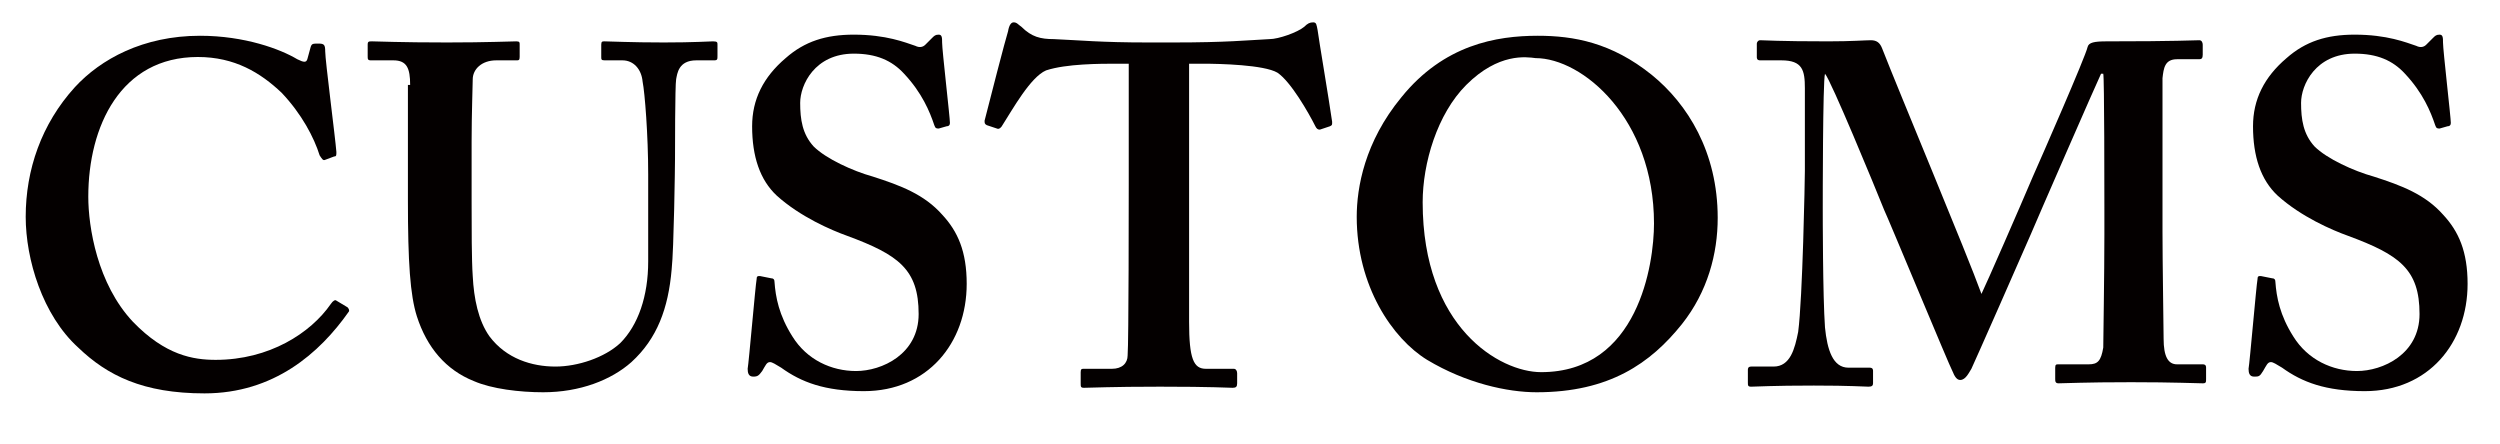
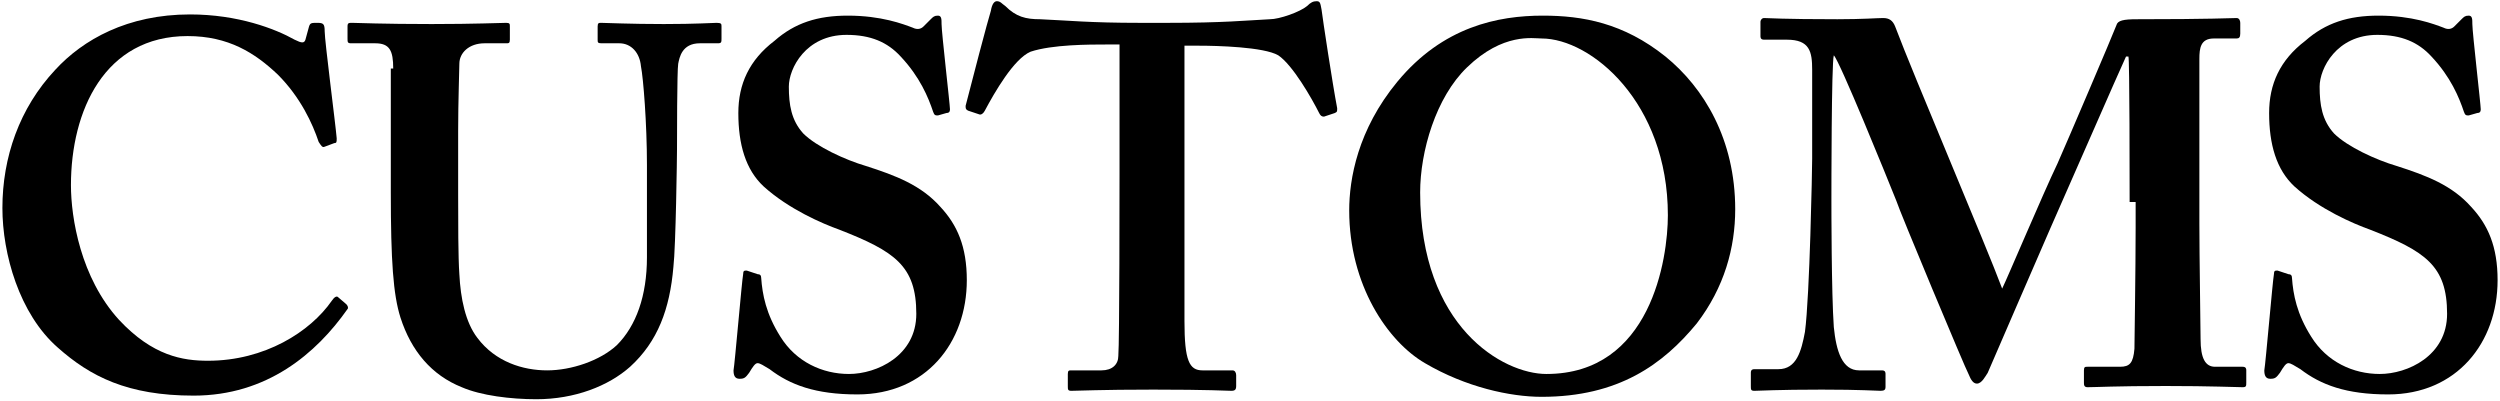
- <svg xmlns="http://www.w3.org/2000/svg" version="1.1" id="圖層_1" x="0px" y="0px" viewBox="-185 401.2 223.7 39.7" style="enable-background:new -185 401.2 223.7 39.7;" xml:space="preserve">
-   <style type="text/css">
- 	.st0{enable-background:new    ;}
- 	.st1{fill:#040000;}
- </style>
-   <g id="XMLID_54_">
-     <g class="st0">
-       <path class="st1" d="M-153.9,428.7c0.1,0.1,0.2,0.3,0.1,0.4c-2.6,3.7-6.7,7.3-12.9,7.3c-5.5,0-8.7-1.6-11.3-4.1    c-3.2-2.9-4.7-7.9-4.7-11.7c0-4.2,1.4-8.3,4.4-11.6c2.3-2.5,6.1-4.6,11.2-4.6c4,0,7.2,1.2,8.7,2.1c0.6,0.3,0.8,0.3,0.9,0l0.3-1.1    c0.1-0.3,0.2-0.3,0.7-0.3s0.6,0.1,0.6,0.7c0,0.8,0.9,7.7,1,9c0,0.3,0,0.4-0.2,0.4l-0.8,0.3c-0.2,0.1-0.3-0.1-0.5-0.4    c-0.5-1.6-1.6-3.7-3.4-5.6c-1.9-1.8-4.2-3.2-7.5-3.2c-6.9,0-9.8,6.2-9.8,12.5c0,2.7,0.8,7.8,4,11.2c2.9,3,5.4,3.4,7.4,3.4    c4.8,0,8.5-2.4,10.3-5c0.2-0.3,0.4-0.4,0.5-0.3L-153.9,428.7z" />
-       <path class="st1" d="M-148.3,408.8c0-1.5-0.3-2.2-1.5-2.2h-2c-0.3,0-0.3-0.1-0.3-0.4v-1c0-0.3,0.1-0.3,0.4-0.3    c0.4,0,2.5,0.1,6.7,0.1c3.6,0,5.7-0.1,6.2-0.1c0.3,0,0.3,0.1,0.3,0.3v1.1c0,0.3-0.1,0.3-0.3,0.3h-1.8c-1.3,0-2.1,0.8-2.1,1.7    c0,0.5-0.1,3.1-0.1,5.6v5.4c0,2.2,0,5.2,0.1,6.6c0.1,2,0.5,4,1.5,5.4c1.5,2,3.8,2.7,5.9,2.7c2,0,4.4-0.8,5.8-2.1    c1.6-1.6,2.5-4.2,2.5-7.3v-7.8c0-3.5-0.3-7.3-0.5-8.3c-0.1-1.1-0.8-1.9-1.8-1.9h-1.6c-0.3,0-0.3-0.1-0.3-0.3v-1.1    c0-0.3,0.1-0.3,0.3-0.3c0.4,0,2.4,0.1,5.3,0.1c2.7,0,4.1-0.1,4.4-0.1c0.4,0,0.4,0.1,0.4,0.3v1c0,0.3,0,0.4-0.3,0.4h-1.6    c-1.6,0-1.7,1.2-1.8,1.7c-0.1,0.5-0.1,6.6-0.1,7.1c0,0.6-0.1,8.1-0.3,9.9c-0.3,3.5-1.3,6.2-3.6,8.3c-1.8,1.6-4.6,2.7-7.9,2.7    c-2.1,0-4.6-0.3-6.2-1c-2.5-1-4.2-3-5.1-5.8c-0.6-1.9-0.8-4.8-0.8-10.4V408.8z" />
-       <path class="st1" d="M-116,426.1c0.2,0,0.3,0.1,0.3,0.3c0.1,1.4,0.4,3,1.6,4.9c1.3,2.1,3.5,3.1,5.7,3.1c2.3,0,5.6-1.5,5.6-5.1    c0-4-1.8-5.3-6.4-7c-1.4-0.5-4.2-1.7-6.3-3.6c-1.5-1.4-2.2-3.5-2.2-6.2c0-2.4,1-4.4,3-6.1c1.7-1.5,3.6-2.1,6.1-2.1    c2.9,0,4.6,0.7,5.5,1c0.4,0.2,0.7,0.1,0.9-0.1l0.6-0.6c0.2-0.2,0.3-0.3,0.6-0.3s0.3,0.3,0.3,0.7c0,0.7,0.7,6.7,0.7,7.2    c0,0.2-0.1,0.3-0.3,0.3l-0.7,0.2c-0.2,0-0.3,0-0.4-0.3c-0.4-1.2-1.1-2.9-2.7-4.6c-1.1-1.2-2.5-1.8-4.5-1.8c-3.5,0-4.8,2.8-4.8,4.4    c0,1.5,0.2,2.8,1.2,3.9c1.1,1.1,3.5,2.2,5.3,2.7c2.5,0.8,4.6,1.6,6.2,3.4c1.4,1.5,2.2,3.3,2.2,6.2c0,5.3-3.5,9.6-9.2,9.6    c-3.5,0-5.6-0.8-7.4-2.1c-0.5-0.3-0.8-0.5-1-0.5c-0.3,0-0.4,0.3-0.7,0.8c-0.3,0.4-0.4,0.5-0.8,0.5s-0.5-0.3-0.5-0.7    c0.1-0.5,0.7-7.5,0.8-8c0-0.3,0.1-0.3,0.3-0.3L-116,426.1z" />
-       <path class="st1" d="M-83.9,406.9h-1.2c-1.4,0-4.5,0-6.3,0.6c-1.4,0.6-3,3.5-3.9,4.9c-0.1,0.2-0.3,0.4-0.5,0.3l-0.9-0.3    c-0.2-0.1-0.2-0.2-0.2-0.4c0.4-1.6,1.9-7.4,2.1-8c0.1-0.6,0.3-0.8,0.5-0.8c0.3,0,0.4,0.2,0.7,0.4c0.9,0.9,1.7,1.1,2.9,1.1    c2.3,0.1,4.2,0.3,8.4,0.3h2.3c4.8,0,6.6-0.2,8.6-0.3c0.8,0,2.5-0.6,3.1-1.1c0.3-0.3,0.5-0.4,0.8-0.4s0.3,0.2,0.4,0.7    c0.1,0.8,1,6.1,1.3,8.2c0,0.3,0,0.3-0.2,0.4l-0.9,0.3c-0.2,0-0.3-0.1-0.4-0.3c-0.6-1.2-2.2-4-3.4-4.8c-1.2-0.7-5.1-0.8-6.7-0.8    h-1.2V430c0,3.3,0.4,4.2,1.5,4.2h2.5c0.2,0,0.3,0.2,0.3,0.4v0.9c0,0.3-0.1,0.4-0.4,0.4c-0.4,0-1.8-0.1-6.5-0.1    c-4.4,0-6.2,0.1-6.8,0.1c-0.3,0-0.3-0.1-0.3-0.4v-1c0-0.3,0.1-0.3,0.3-0.3h2.5c0.9,0,1.4-0.5,1.4-1.2c0.1-1.1,0.1-14.4,0.1-15.2    V406.9z" />
-       <path class="st1" d="M-37.2,407.9c3.2,2.6,5.9,6.9,5.9,12.8c0,3.2-0.9,6.6-3.2,9.5c-2.8,3.5-6.5,6.1-13,6.1    c-2.6,0-6.3-0.8-9.8-2.9c-3.1-1.9-6.3-6.6-6.3-12.8c0-2.6,0.7-6.7,4-10.7c3.8-4.7,8.5-5.5,12.2-5.5    C-44.2,404.4-40.8,405-37.2,407.9z M-53.8,408.8c-2.6,2.6-3.9,7-3.9,10.5c0,11.2,6.9,15.2,10.6,15.2c8.7,0,10.1-9.7,10.1-13.3    c0-9.4-6.4-14.8-10.6-14.8C-48.4,406.3-50.9,405.9-53.8,408.8z" />
-       <path class="st1" d="M3.3,420c0-1.3,0-12-0.1-12.2H3c-0.3,0.6-5.8,13.2-6.3,14.4c-0.6,1.4-5.1,11.6-5.3,12c-0.2,0.3-0.5,1-1,1    c-0.3,0-0.5-0.3-0.7-0.8c-0.2-0.3-5.8-13.8-6.1-14.4c-0.8-2-4.8-11.7-5.3-12.2c-0.2,0.6-0.2,11.5-0.2,12c0,0.5,0,7.9,0.2,10.7    c0.2,2,0.7,3.6,2.1,3.6h1.9c0.3,0,0.3,0.2,0.3,0.3v1.1c0,0.2-0.1,0.3-0.4,0.3c-0.4,0-1.6-0.1-4.9-0.1c-3.7,0-5.2,0.1-5.6,0.1    c-0.3,0-0.3-0.1-0.3-0.4v-1.1c0-0.1,0-0.3,0.3-0.3h2c1.5,0,1.9-1.6,2.2-3.1c0.4-3,0.6-13.7,0.6-14.4v-7.4c0-1.6-0.2-2.5-2.1-2.5    h-1.9c-0.3,0-0.3-0.2-0.3-0.3v-1.2c0-0.1,0.1-0.3,0.3-0.3c0.4,0,1.6,0.1,6.1,0.1c2.1,0,3.3-0.1,3.8-0.1s0.8,0.2,1,0.7    c1.6,4.1,7.6,18.4,8.9,22c0.4-0.8,3.5-7.9,4.6-10.5c0.8-1.8,4.7-10.7,4.9-11.6c0.1-0.4,0.6-0.5,1.7-0.5c6.3,0,7.8-0.1,8.3-0.1    c0.2,0,0.3,0.2,0.3,0.4v0.9c0,0.3-0.1,0.4-0.3,0.4H9.8c-1.1,0-1.2,0.8-1.3,1.7c0,1,0,9.6,0,10.7v3c0,2.6,0.1,8.9,0.1,9.6    c0,1.6,0.4,2.3,1.2,2.3h2.3c0.3,0,0.3,0.2,0.3,0.3v1c0,0.3,0,0.4-0.3,0.4c-0.5,0-2.6-0.1-6.4-0.1c-4.2,0-5.9,0.1-6.5,0.1    c-0.3,0-0.3-0.2-0.3-0.4v-1c0-0.3,0.1-0.3,0.3-0.3h2.7c0.8,0,1.1-0.3,1.3-1.5c0-0.4,0.1-6.7,0.1-10.1V420z" />
-       <path class="st1" d="M18.3,426.1c0.2,0,0.3,0.1,0.3,0.3c0.1,1.4,0.4,3,1.6,4.9c1.3,2.1,3.5,3.1,5.7,3.1c2.3,0,5.6-1.5,5.6-5.1    c0-4-1.8-5.3-6.4-7c-1.4-0.5-4.2-1.7-6.3-3.6c-1.5-1.4-2.2-3.5-2.2-6.2c0-2.4,1-4.4,3-6.1c1.7-1.5,3.6-2.1,6.1-2.1    c2.9,0,4.6,0.7,5.5,1c0.4,0.2,0.7,0.1,0.9-0.1l0.6-0.6c0.2-0.2,0.3-0.3,0.6-0.3s0.3,0.3,0.3,0.7c0,0.7,0.7,6.7,0.7,7.2    c0,0.2-0.1,0.3-0.3,0.3l-0.7,0.2c-0.2,0-0.3,0-0.4-0.3c-0.4-1.2-1.1-2.9-2.7-4.6c-1.1-1.2-2.5-1.8-4.5-1.8c-3.5,0-4.8,2.8-4.8,4.4    c0,1.5,0.2,2.8,1.2,3.9c1.1,1.1,3.5,2.2,5.3,2.7c2.5,0.8,4.6,1.6,6.2,3.4c1.4,1.5,2.2,3.3,2.2,6.2c0,5.3-3.5,9.6-9.2,9.6    c-3.5,0-5.6-0.8-7.4-2.1c-0.5-0.3-0.8-0.5-1-0.5c-0.3,0-0.4,0.3-0.7,0.8s-0.4,0.5-0.8,0.5s-0.5-0.3-0.5-0.7c0.1-0.5,0.7-7.5,0.8-8    c0-0.3,0.1-0.3,0.3-0.3L18.3,426.1z" />
+ <svg xmlns="http://www.w3.org/2000/svg" version="1.1" id="圖層_1" x="0px" y="0px" viewBox="-32 125.2 207.9 33.3" style="enable-background:new -32 125.2 207.9 33.3;" xml:space="preserve">
+   <g>
+     <g>
+       <path d="M-3.2,150.5c0.1,0.1,0.2,0.3,0.1,0.4c-2.6,3.7-6.7,7.2-12.8,7.2c-5.5,0-8.6-1.6-11.3-4c-3.2-2.8-4.6-7.8-4.6-11.6    c0-4.2,1.4-8.3,4.4-11.5c2.3-2.5,6-4.6,11.2-4.6c4,0,7.1,1.2,8.7,2.1c0.6,0.3,0.8,0.3,0.9,0l0.3-1.1c0.1-0.3,0.2-0.3,0.7-0.3    s0.6,0.1,0.6,0.7c0,0.8,0.9,7.7,1,8.9c0,0.3,0,0.4-0.2,0.4l-0.8,0.3c-0.2,0.1-0.3-0.1-0.5-0.4c-0.5-1.5-1.5-3.7-3.4-5.6    c-1.9-1.8-4.1-3.2-7.5-3.2c-6.9,0-9.7,6.2-9.7,12.4c0,2.7,0.8,7.7,4,11.2c2.8,3,5.3,3.4,7.4,3.4c4.7,0,8.5-2.4,10.3-5    c0.2-0.3,0.4-0.4,0.5-0.3L-3.2,150.5z" />
+       <path d="M0.7,130.9c0-1.5-0.3-2.1-1.5-2.1h-2c-0.3,0-0.3-0.1-0.3-0.4v-1c0-0.3,0.1-0.3,0.4-0.3c0.4,0,2.5,0.1,6.6,0.1    c3.6,0,5.7-0.1,6.2-0.1c0.3,0,0.3,0.1,0.3,0.3v1.1c0,0.3-0.1,0.3-0.3,0.3H8.3c-1.3,0-2.1,0.8-2.1,1.7c0,0.5-0.1,3.1-0.1,5.6v5.3    c0,2.2,0,5.2,0.1,6.6c0.1,2,0.5,4,1.5,5.3c1.5,2,3.8,2.7,5.8,2.7c2,0,4.4-0.8,5.8-2.1c1.6-1.6,2.5-4.1,2.5-7.3v-7.7    c0-3.4-0.3-7.2-0.5-8.2c-0.1-1.1-0.8-1.9-1.8-1.9h-1.5c-0.3,0-0.3-0.1-0.3-0.3v-1.1c0-0.3,0.1-0.3,0.3-0.3c0.4,0,2.4,0.1,5.2,0.1    c2.7,0,4-0.1,4.4-0.1c0.4,0,0.4,0.1,0.4,0.3v1c0,0.3,0,0.4-0.3,0.4h-1.5c-1.5,0-1.7,1.2-1.8,1.7c-0.1,0.5-0.1,6.5-0.1,7.1    c0,0.6-0.1,8.1-0.3,9.8c-0.3,3.5-1.3,6.2-3.6,8.3c-1.8,1.6-4.6,2.7-7.8,2.7c-2.1,0-4.6-0.3-6.2-1c-2.5-1-4.2-3-5.1-5.8    c-0.6-1.9-0.8-4.7-0.8-10.4V130.9z" />
+       <path d="M31,148c0.2,0,0.3,0.1,0.3,0.3c0.1,1.4,0.4,3,1.6,4.9c1.3,2.1,3.5,3.1,5.7,3.1c2.3,0,5.6-1.5,5.6-5c0-4-1.8-5.2-6.4-7    c-1.4-0.5-4.2-1.7-6.3-3.6c-1.5-1.4-2.1-3.5-2.1-6.1c0-2.4,0.9-4.4,3-6c1.7-1.5,3.6-2.1,6.1-2.1c2.8,0,4.6,0.7,5.4,1    c0.4,0.2,0.7,0.1,0.9-0.1l0.6-0.6c0.2-0.2,0.3-0.3,0.6-0.3s0.3,0.3,0.3,0.7c0,0.7,0.7,6.7,0.7,7.1c0,0.2-0.1,0.3-0.3,0.3l-0.7,0.2    c-0.2,0-0.3,0-0.4-0.3c-0.4-1.2-1.1-2.9-2.7-4.6c-1.1-1.2-2.5-1.8-4.5-1.8c-3.4,0-4.8,2.8-4.8,4.3c0,1.5,0.2,2.8,1.2,3.9    c1.1,1.1,3.5,2.2,5.2,2.7c2.5,0.8,4.6,1.6,6.2,3.4c1.4,1.5,2.2,3.3,2.2,6.1c0,5.2-3.4,9.5-9.1,9.5c-3.5,0-5.6-0.8-7.3-2.1    c-0.5-0.3-0.8-0.5-1-0.5s-0.4,0.3-0.7,0.8c-0.3,0.4-0.4,0.5-0.8,0.5s-0.5-0.3-0.5-0.7c0.1-0.5,0.7-7.5,0.8-8    c0-0.3,0.1-0.3,0.3-0.3L31,148z" />
+       <path d="M61.2,128.9H60c-1.4,0-4.5,0-6.3,0.6c-1.4,0.6-3,3.4-3.8,4.9c-0.1,0.2-0.3,0.4-0.5,0.3l-0.9-0.3c-0.2-0.1-0.2-0.2-0.2-0.4    c0.4-1.6,1.9-7.3,2.1-7.9c0.1-0.6,0.3-0.8,0.5-0.8c0.3,0,0.4,0.2,0.7,0.4c0.9,0.9,1.7,1.1,2.9,1.1c2.3,0.1,4.1,0.3,8.3,0.3h2.3    c4.7,0,6.5-0.2,8.5-0.3c0.8,0,2.5-0.6,3.1-1.1c0.3-0.3,0.5-0.4,0.8-0.4s0.3,0.2,0.4,0.7c0.1,0.8,0.9,6.1,1.3,8.2    c0,0.3,0,0.3-0.2,0.4l-0.9,0.3c-0.2,0-0.3-0.1-0.4-0.3c-0.6-1.2-2.2-4-3.4-4.8c-1.2-0.7-5.1-0.8-6.6-0.8h-1.2v22.9    c0,3.3,0.4,4.1,1.5,4.1h2.5c0.2,0,0.3,0.2,0.3,0.4v0.9c0,0.3-0.1,0.4-0.4,0.4c-0.4,0-1.8-0.1-6.5-0.1c-4.4,0-6.2,0.1-6.8,0.1    c-0.3,0-0.3-0.1-0.3-0.4v-1c0-0.3,0.1-0.3,0.3-0.3h2.5c0.9,0,1.4-0.5,1.4-1.2c0.1-1.1,0.1-14.3,0.1-15.1V128.9z" />
+       <path d="M106.5,129.9c3.2,2.6,5.8,6.9,5.8,12.7c0,3.2-0.9,6.5-3.2,9.5c-2.8,3.4-6.5,6.1-12.9,6.1c-2.6,0-6.3-0.8-9.7-2.8    c-3.1-1.8-6.3-6.5-6.3-12.7c0-2.6,0.7-6.7,4-10.7c3.8-4.6,8.4-5.5,12.1-5.5C99.6,126.5,103,127.1,106.5,129.9z M90,130.8    c-2.6,2.5-3.9,7-3.9,10.4c0,11.2,6.9,15.1,10.5,15.1c8.7,0,10.1-9.6,10.1-13.2c0-9.4-6.4-14.7-10.5-14.7    C95.5,128.4,93,127.9,90,130.8z" />
+       <path d="M145.1,142c0-1.3,0-12-0.1-12.1h-0.2c-0.3,0.6-5.8,13.2-6.3,14.3c-0.6,1.4-5,11.5-5.2,12c-0.2,0.3-0.5,0.9-0.9,0.9    c-0.3,0-0.5-0.3-0.7-0.8c-0.2-0.3-5.8-13.7-6-14.4c-0.8-2-4.7-11.6-5.2-12.1c-0.2,0.6-0.2,11.4-0.2,12s0,7.8,0.2,10.6    c0.2,2,0.7,3.6,2.1,3.6h1.9c0.3,0,0.3,0.2,0.3,0.3v1.1c0,0.2-0.1,0.3-0.4,0.3c-0.4,0-1.6-0.1-4.9-0.1c-3.7,0-5.2,0.1-5.6,0.1    c-0.3,0-0.3-0.1-0.3-0.4v-1.1c0-0.1,0-0.3,0.3-0.3h2c1.5,0,1.9-1.5,2.2-3.1c0.4-3,0.6-13.6,0.6-14.4v-7.4c0-1.5-0.2-2.5-2.1-2.5    h-1.9c-0.3,0-0.3-0.2-0.3-0.3v-1.2c0-0.1,0.1-0.3,0.3-0.3c0.4,0,1.5,0.1,6.1,0.1c2.1,0,3.3-0.1,3.8-0.1c0.5,0,0.8,0.2,1,0.7    c1.5,4,7.6,18.3,8.9,21.8c0.4-0.8,3.4-7.9,4.6-10.4c0.8-1.8,4.6-10.7,4.9-11.5c0.1-0.4,0.6-0.5,1.7-0.5c6.3,0,7.7-0.1,8.3-0.1    c0.2,0,0.3,0.2,0.3,0.4v0.9c0,0.3-0.1,0.4-0.3,0.4h-1.9c-1.1,0-1.2,0.8-1.2,1.7c0,0.9,0,9.5,0,10.7v3c0,2.6,0.1,8.9,0.1,9.6    c0,1.6,0.4,2.3,1.2,2.3h2.3c0.3,0,0.3,0.2,0.3,0.3v1c0,0.3,0,0.4-0.3,0.4c-0.5,0-2.6-0.1-6.4-0.1c-4.2,0-5.8,0.1-6.5,0.1    c-0.3,0-0.3-0.2-0.3-0.4v-1c0-0.3,0.1-0.3,0.3-0.3h2.7c0.8,0,1.1-0.3,1.2-1.5c0-0.4,0.1-6.6,0.1-10.1V142z" />
+       <path d="M158.3,148c0.2,0,0.3,0.1,0.3,0.3c0.1,1.4,0.4,3,1.6,4.9c1.3,2.1,3.5,3.1,5.7,3.1c2.3,0,5.6-1.5,5.6-5c0-4-1.8-5.2-6.4-7    c-1.4-0.5-4.2-1.7-6.3-3.6c-1.5-1.4-2.1-3.5-2.1-6.1c0-2.4,0.9-4.4,3-6c1.7-1.5,3.6-2.1,6.1-2.1c2.8,0,4.6,0.7,5.4,1    c0.4,0.2,0.7,0.1,0.9-0.1l0.6-0.6c0.2-0.2,0.3-0.3,0.6-0.3s0.3,0.3,0.3,0.7c0,0.7,0.7,6.7,0.7,7.1c0,0.2-0.1,0.3-0.3,0.3l-0.7,0.2    c-0.2,0-0.3,0-0.4-0.3c-0.4-1.2-1.1-2.9-2.7-4.6c-1.1-1.2-2.5-1.8-4.5-1.8c-3.4,0-4.8,2.8-4.8,4.3c0,1.5,0.2,2.8,1.2,3.9    c1.1,1.1,3.5,2.2,5.2,2.7c2.5,0.8,4.6,1.6,6.2,3.4c1.4,1.5,2.2,3.3,2.2,6.1c0,5.2-3.4,9.5-9.1,9.5c-3.5,0-5.6-0.8-7.3-2.1    c-0.5-0.3-0.8-0.5-1-0.5s-0.4,0.3-0.7,0.8c-0.3,0.4-0.4,0.5-0.8,0.5s-0.5-0.3-0.5-0.7c0.1-0.5,0.7-7.5,0.8-8    c0-0.3,0.1-0.3,0.3-0.3L158.3,148z" />
    </g>
  </g>
</svg>
